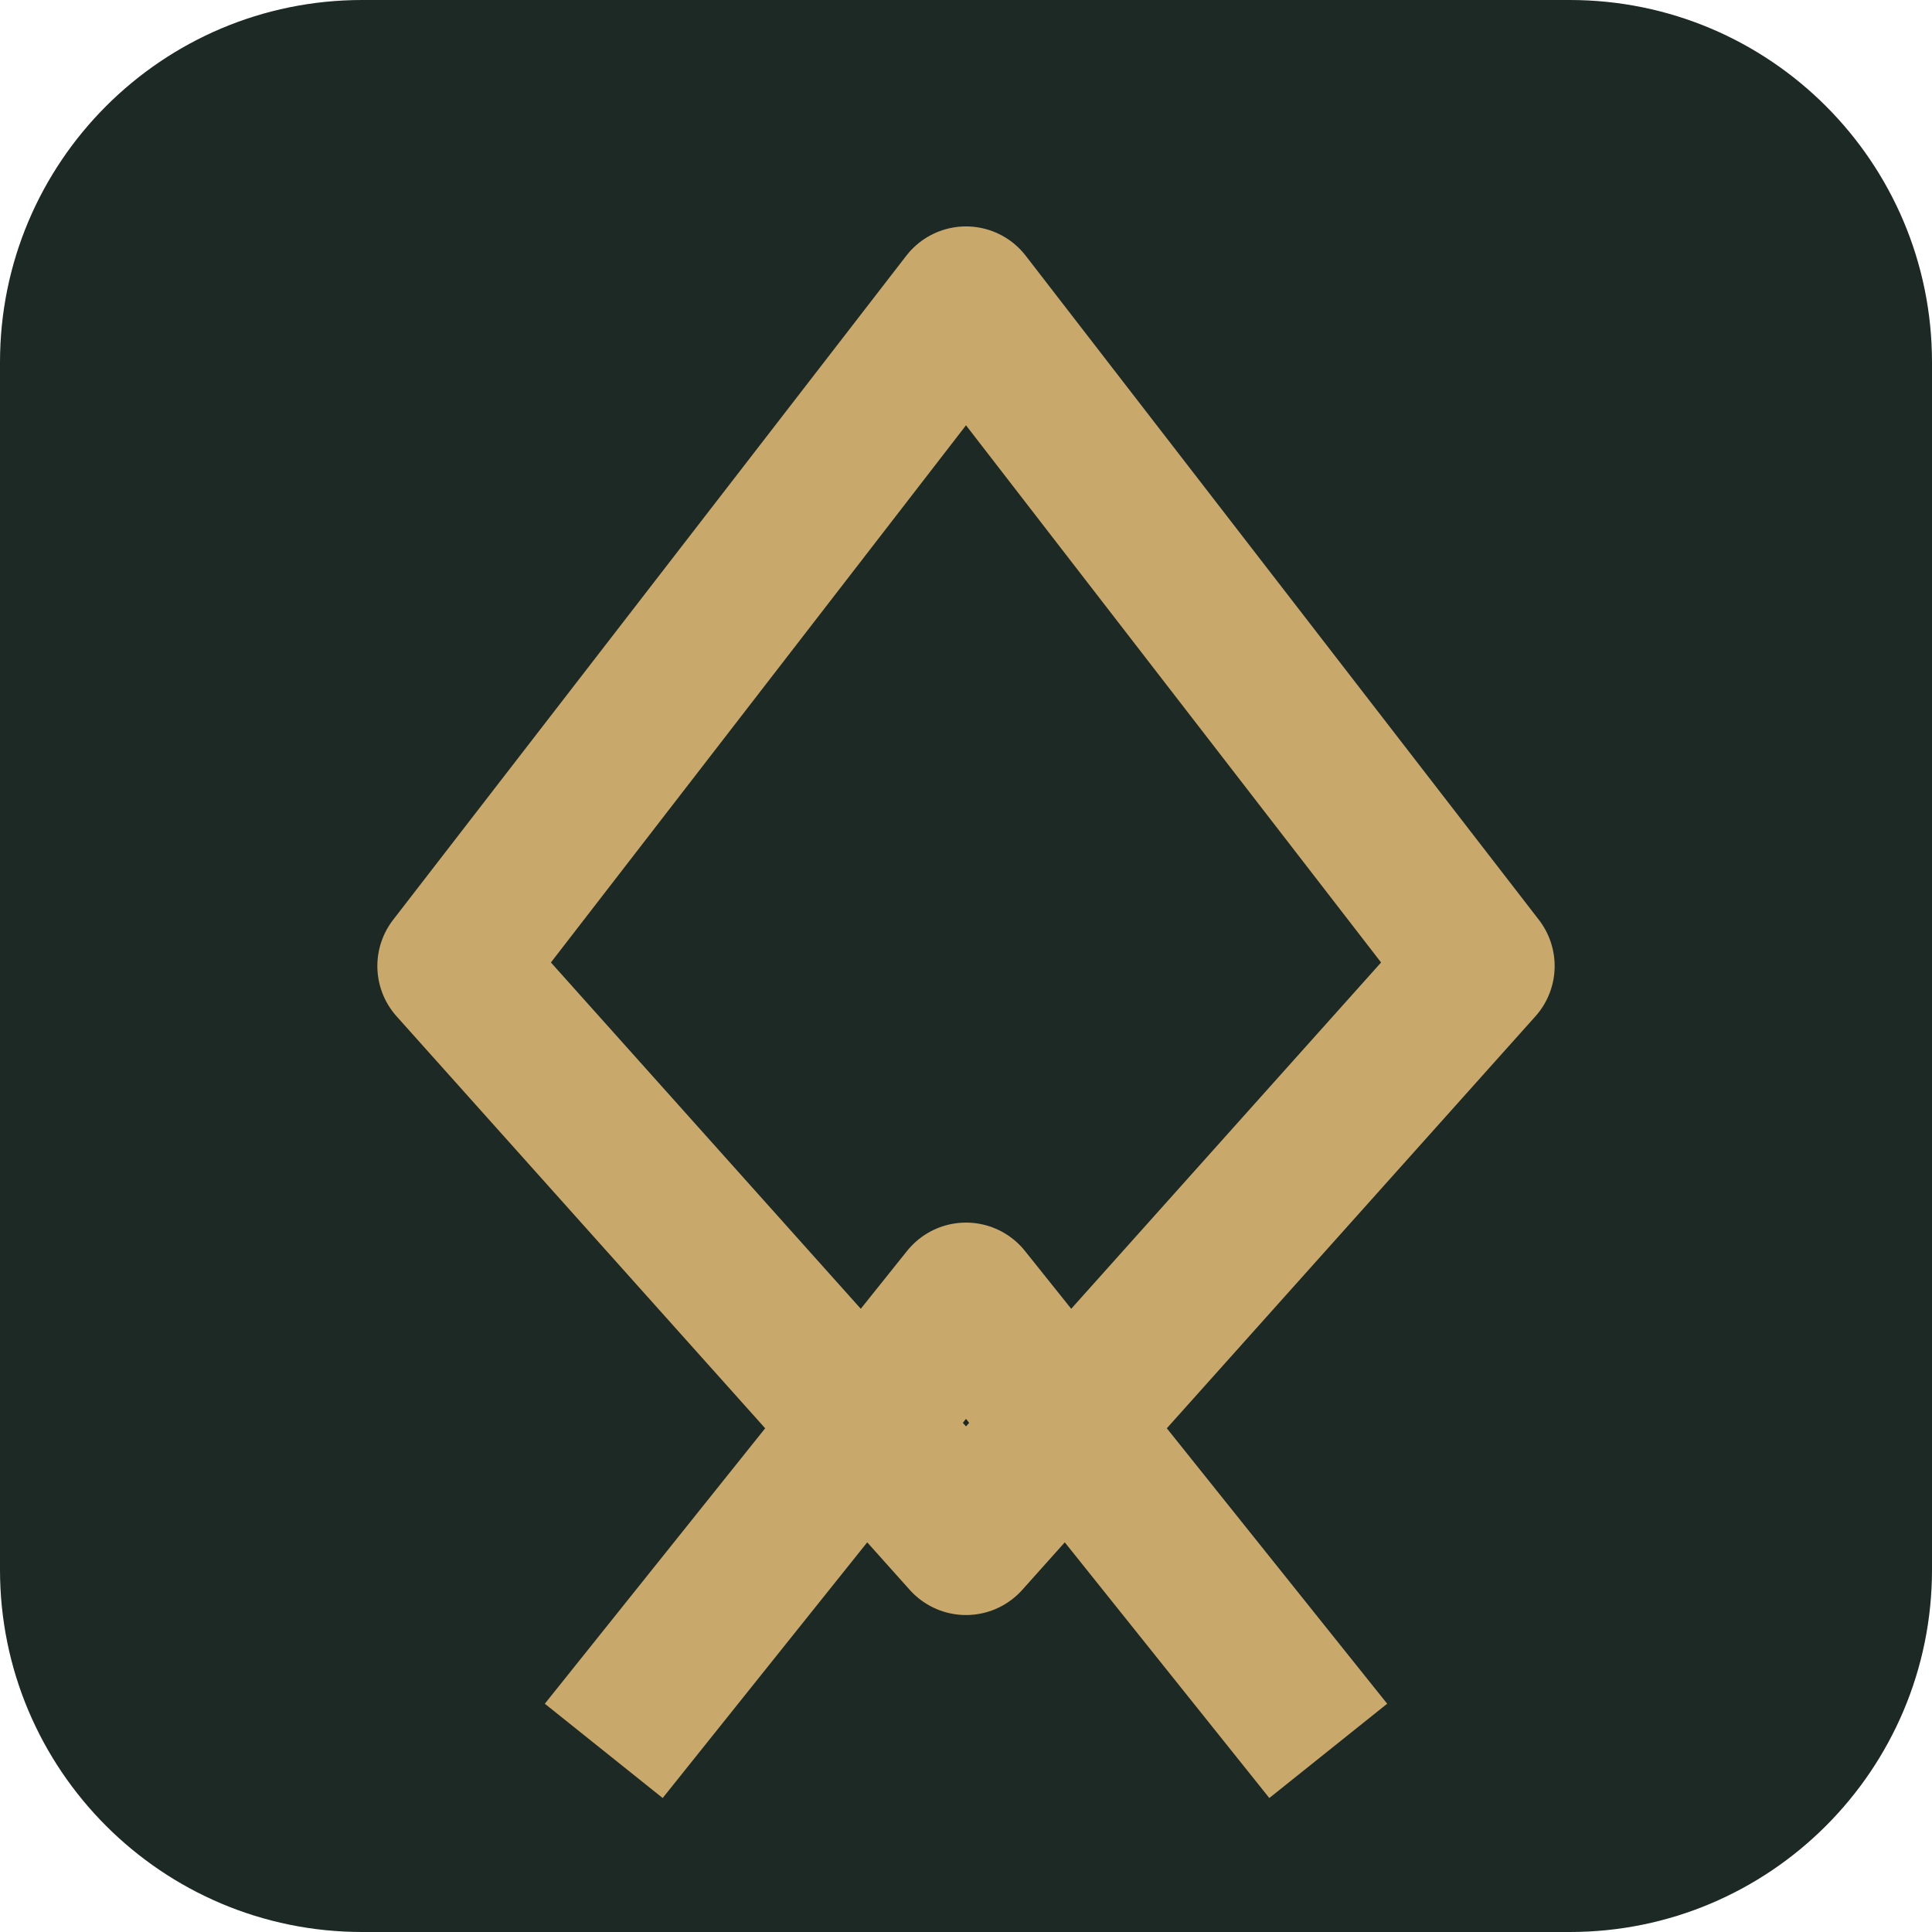
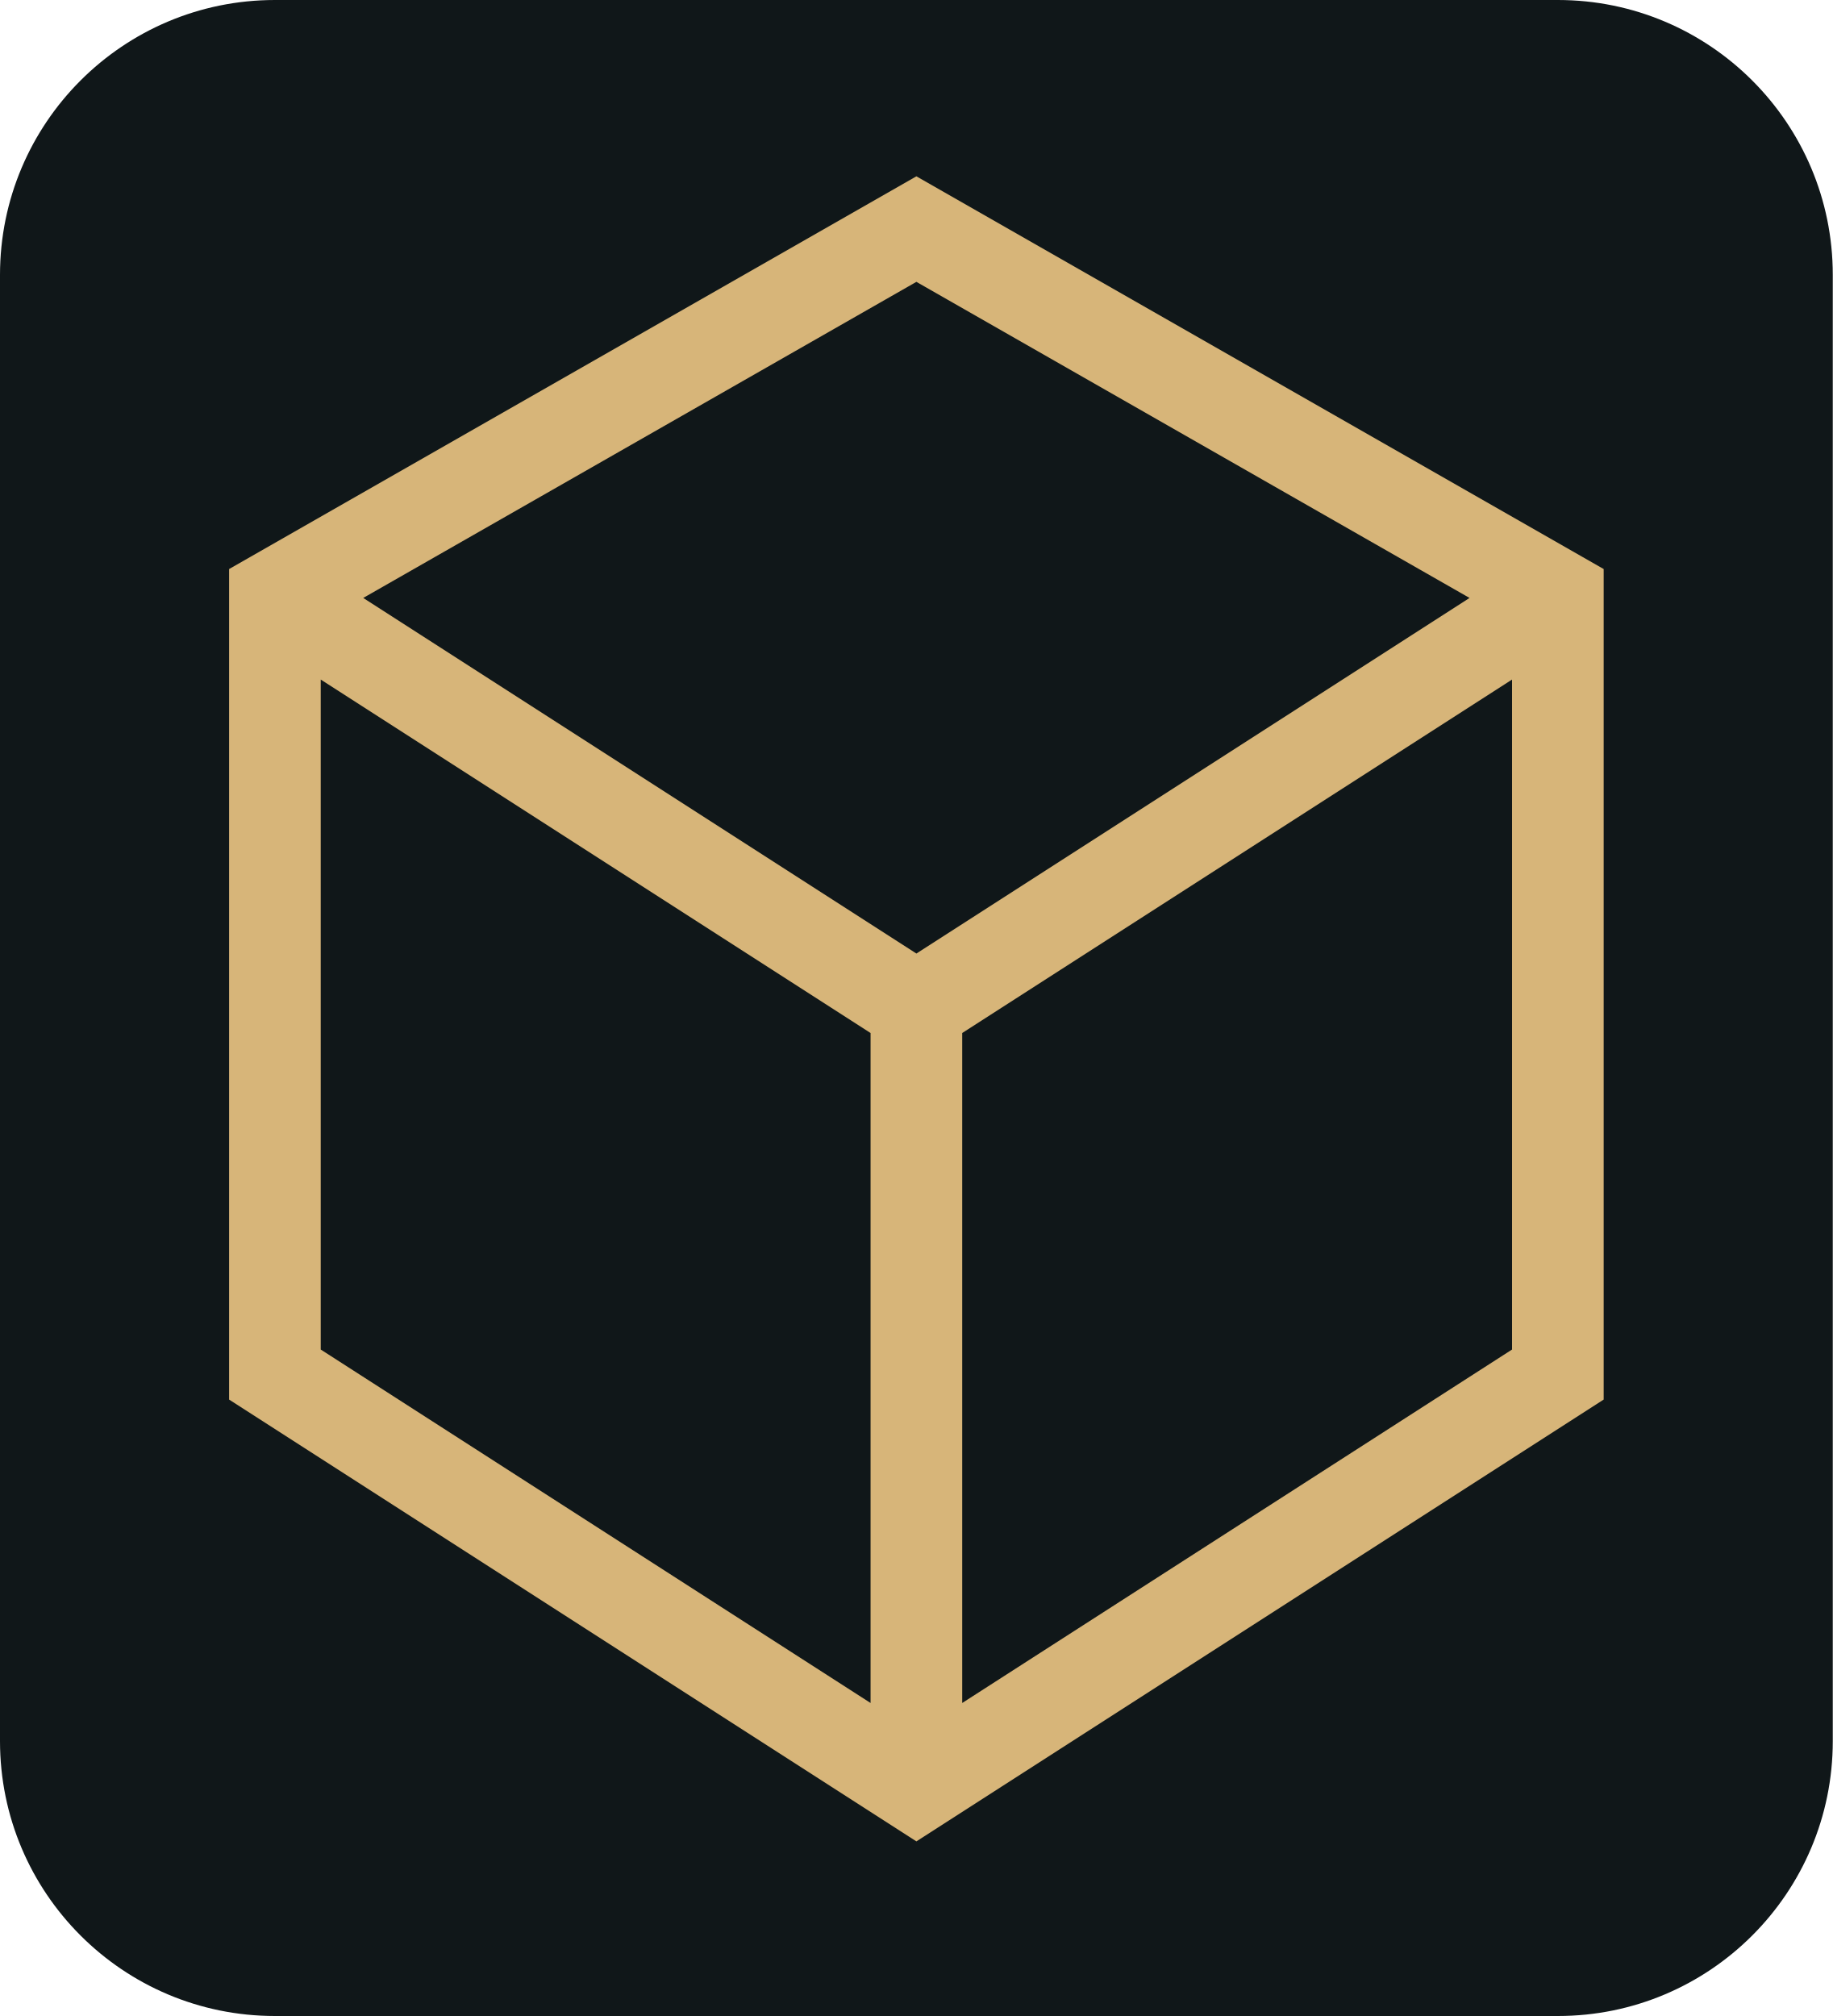
- <svg xmlns="http://www.w3.org/2000/svg" viewBox="0 0 64 64">
-   <rect width="64" height="64" rx="12" fill="#1c2924" />
-   <path d="M32 10 49 32 32 51 15 32Z M20 58 32 43 44 58" fill="none" stroke="#c9a86b" stroke-width="5" stroke-linejoin="round" />
+ <svg xmlns="http://www.w3.org/2000/svg" viewBox="0 0 40 44">
+   <rect width="40" height="44" rx="6" fill="#101719" />
+   <path d="m20 5 14 8v17l-14 9-14-9V13l14-8Zm-14 8 14 9 14-9M20 22v17" fill="none" stroke="#d7b579" stroke-width="2" />
</svg>
